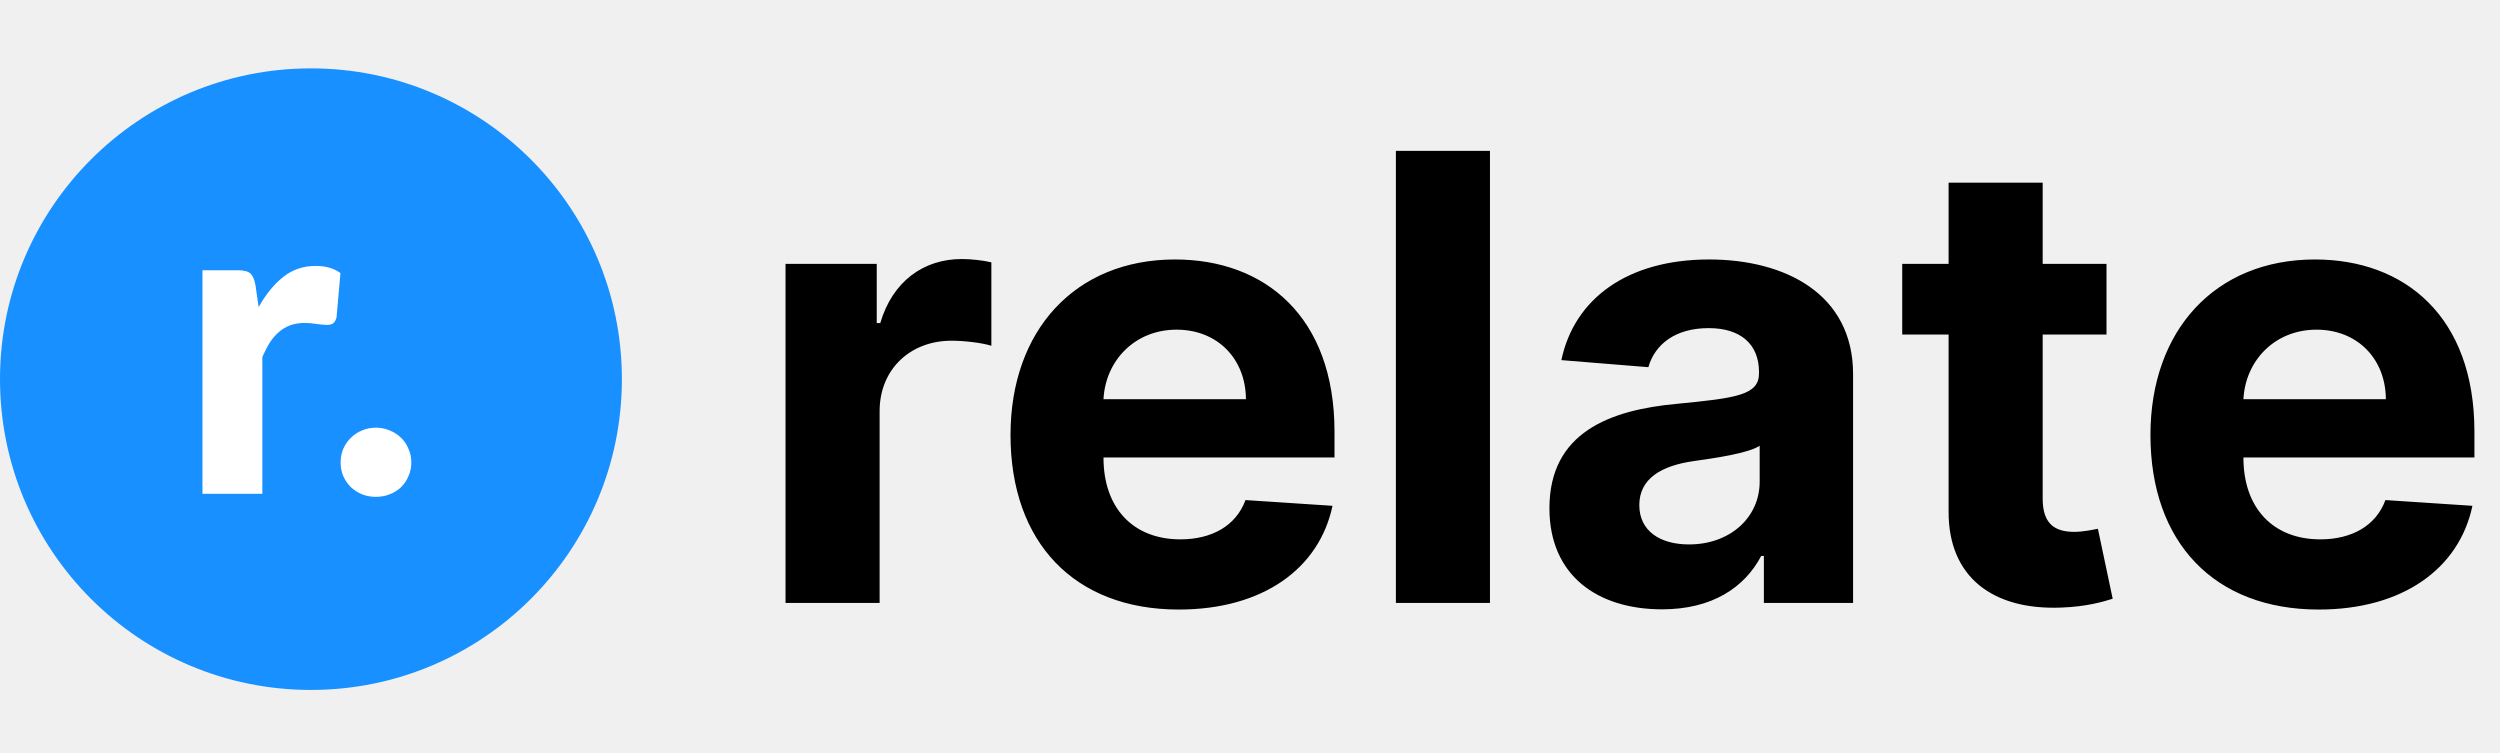
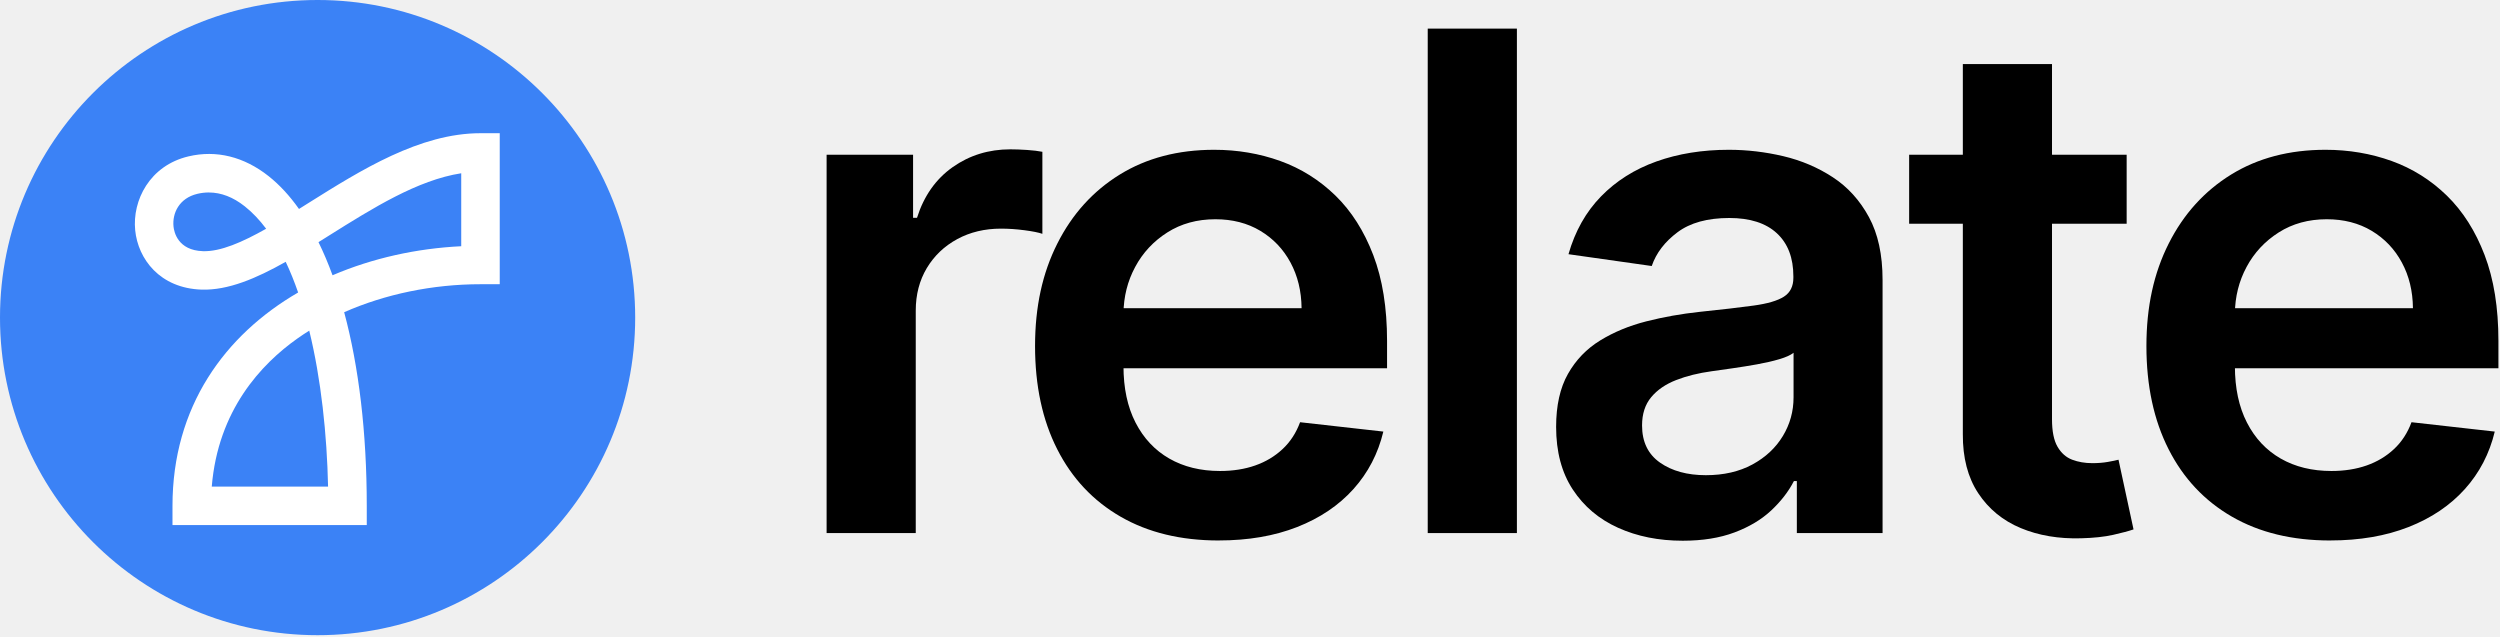
- <svg xmlns="http://www.w3.org/2000/svg" width="954" height="287" viewBox="0 0 954 287" fill="none">
-   <path d="M299.76 230.076H335.661V156.881C335.661 140.961 347.291 130.012 363.134 130.012C368.106 130.012 374.931 130.854 378.303 131.949V100.11C375.1 99.352 370.633 98.847 367.01 98.847C352.515 98.847 340.632 107.27 335.914 123.273H334.564V100.7H299.76V230.076ZM449.83 232.603C481.853 232.603 503.427 217.021 508.484 193.015L475.282 190.825C471.658 200.68 462.386 205.818 450.421 205.818C432.47 205.818 421.093 193.942 421.093 174.653V174.569H509.243V164.714C509.243 120.746 482.612 99.015 448.396 99.015C410.305 99.015 385.613 126.053 385.613 165.978C385.613 206.997 409.968 232.603 449.83 232.603ZM421.093 152.332C421.85 137.592 433.059 125.8 448.987 125.8C464.579 125.8 475.365 136.918 475.45 152.332H421.093ZM568.572 57.574H532.671V230.076H568.572V57.574ZM634.241 232.519C653.371 232.519 665.759 224.18 672.078 212.135H673.092V230.076H707.137V142.814C707.137 111.987 681.013 99.015 652.192 99.015C621.179 99.015 600.785 113.84 595.813 137.424L629.016 140.119C631.46 131.528 639.13 125.211 652.023 125.211C664.242 125.211 671.236 131.359 671.236 141.972V142.478C671.236 150.816 662.389 151.911 639.887 154.101C614.269 156.46 591.261 165.051 591.261 193.942C591.261 219.548 609.549 232.519 634.241 232.519ZM644.522 207.755C633.482 207.755 625.56 202.617 625.56 192.763C625.56 182.655 633.904 177.685 646.546 175.917C654.382 174.822 667.192 172.969 671.49 170.105V183.834C671.49 197.395 660.282 207.755 644.522 207.755ZM803.84 100.7H779.487V69.703H743.586V100.7H725.887V127.653H743.586V195.037C743.417 220.39 760.694 232.94 786.734 231.845C796.004 231.508 802.577 229.655 806.201 228.476L800.555 201.775C798.785 202.112 794.993 202.954 791.62 202.954C784.458 202.954 779.487 200.259 779.487 190.32V127.653H803.84V100.7ZM884.828 232.603C916.851 232.603 938.425 217.021 943.482 193.015L910.277 190.825C906.653 200.68 897.384 205.818 885.416 205.818C867.468 205.818 856.091 193.942 856.091 174.653V174.569H944.239V164.714C944.239 120.746 917.61 99.015 883.394 99.015C845.303 99.015 820.611 126.053 820.611 165.978C820.611 206.997 844.966 232.603 884.828 232.603ZM856.091 152.332C856.848 137.592 868.057 125.8 883.985 125.8C899.574 125.8 910.363 136.918 910.446 152.332H856.091Z" fill="black" />
-   <path d="M118.657 263.28C184.189 263.28 237.313 210.183 237.313 144.685C237.313 79.187 184.189 26.09 118.657 26.09C53.124 26.09 0 79.187 0 144.685C0 210.183 53.124 263.28 118.657 263.28Z" fill="#1890FF" />
-   <path d="M98.706 117.197C101.41 112.343 104.528 108.509 108.06 105.696C111.592 102.883 115.731 101.477 120.478 101.477C124.341 101.477 127.487 102.387 129.915 104.207L128.425 121.086C128.149 122.189 127.708 122.961 127.1 123.403C126.548 123.789 125.776 123.982 124.782 123.982C123.899 123.982 122.63 123.872 120.974 123.651C119.319 123.375 117.773 123.237 116.339 123.237C114.241 123.237 112.365 123.541 110.709 124.147C109.109 124.754 107.674 125.609 106.404 126.712C105.135 127.816 103.976 129.167 102.927 130.767C101.934 132.366 100.996 134.187 100.113 136.228V188.437H77.265V103.131H90.758C93.076 103.131 94.677 103.545 95.56 104.372C96.443 105.2 97.078 106.634 97.464 108.675L98.706 117.197Z" fill="white" />
-   <path d="M129.98 176.442C129.98 174.621 130.312 172.911 130.974 171.312C131.691 169.657 132.657 168.25 133.871 167.092C135.085 165.878 136.493 164.941 138.093 164.279C139.749 163.562 141.543 163.203 143.474 163.203C145.351 163.203 147.117 163.562 148.772 164.279C150.428 164.941 151.863 165.878 153.077 167.092C154.291 168.25 155.229 169.657 155.892 171.312C156.609 172.911 156.968 174.621 156.968 176.442C156.968 178.317 156.609 180.055 155.892 181.654C155.229 183.254 154.291 184.661 153.077 185.874C151.863 187.032 150.428 187.943 148.772 188.605C147.117 189.267 145.351 189.597 143.474 189.597C141.543 189.597 139.749 189.267 138.093 188.605C136.493 187.943 135.085 187.032 133.871 185.874C132.657 184.661 131.691 183.254 130.974 181.654C130.312 180.055 129.98 178.317 129.98 176.442Z" fill="white" />
+ <svg xmlns="http://www.w3.org/2000/svg" width="935" height="238">
+   <g>
+     <path d="M 0 237.56 L 0 0 L 934.4 0 L 934.4 237.56 Z" fill="transparent" />
+     <path d="M 309.15 199.37 L 309.15 57.87 L 341.49 57.87 L 341.49 81.46 L 342.96 81.46 C 345.54 73.29 349.98 66.98 356.27 62.53 C 362.57 58.08 369.77 55.85 377.87 55.85 C 379.71 55.85 381.78 55.93 384.09 56.08 C 386.39 56.23 388.31 56.47 389.85 56.77 L 389.85 87.45 C 388.44 86.96 386.21 86.51 383.17 86.11 C 380.13 85.71 377.2 85.51 374.37 85.51 C 368.29 85.51 362.84 86.81 358.02 89.42 C 353.2 92.03 349.41 95.64 346.64 100.24 C 343.88 104.85 342.49 110.16 342.49 116.18 L 342.49 199.37 L 309.14 199.37 Z" fill="rgb(0,0,0)" />
+     <path d="M 455.83 202.14 C 441.64 202.14 429.4 199.18 419.12 193.25 C 408.83 187.32 400.93 178.91 395.4 168.01 C 389.87 157.11 387.11 144.26 387.11 129.45 C 387.11 114.64 389.89 102.1 395.45 91.08 C 401.01 80.06 408.79 71.46 418.8 65.28 C 428.81 59.11 440.57 56.02 454.08 56.02 C 462.8 56.02 471.05 57.42 478.82 60.21 C 486.59 63.01 493.47 67.32 499.46 73.15 C 505.45 78.99 510.16 86.4 513.6 95.4 C 517.04 104.4 518.76 115.1 518.76 127.51 L 518.76 137.74 L 402.77 137.74 L 402.77 115.26 L 486.79 115.26 C 486.73 108.87 485.34 103.18 482.64 98.17 C 479.94 93.16 476.18 89.22 471.36 86.33 C 466.54 83.44 460.93 82 454.55 82 C 447.73 82 441.74 83.65 436.58 86.93 C 431.42 90.21 427.41 94.51 424.56 99.83 C 421.7 105.14 420.24 110.96 420.18 117.29 L 420.18 136.91 C 420.18 145.14 421.68 152.19 424.69 158.05 C 427.7 163.91 431.91 168.4 437.31 171.5 C 442.71 174.6 449.04 176.15 456.29 176.15 C 461.14 176.15 465.53 175.46 469.46 174.08 C 473.39 172.7 476.8 170.66 479.69 167.95 C 482.58 165.25 484.76 161.9 486.23 157.91 L 517.37 161.41 C 515.4 169.64 511.67 176.81 506.18 182.92 C 500.68 189.03 493.67 193.76 485.13 197.11 C 476.59 200.46 466.83 202.13 455.83 202.13 Z" fill="rgb(0,0,0)" />
+     <path d="M 567.32 10.7 L 567.32 199.37 L 533.97 199.37 L 533.97 10.7 Z" fill="rgb(0,0,0)" />
+     <path d="M 629.34 202.23 C 620.37 202.23 612.31 200.62 605.16 197.39 C 598.01 194.16 592.36 189.39 588.21 183.06 C 584.06 176.73 581.99 168.94 581.99 159.66 C 581.99 151.68 583.46 145.07 586.41 139.85 C 589.36 134.63 593.38 130.45 598.48 127.32 C 603.58 124.19 609.34 121.81 615.75 120.18 C 622.17 118.55 628.82 117.37 635.7 116.63 C 643.99 115.77 650.72 114.99 655.88 114.28 C 661.04 113.57 664.8 112.47 667.17 110.96 C 669.53 109.46 670.72 107.11 670.72 103.91 L 670.72 103.36 C 670.72 96.42 668.66 91.05 664.55 87.24 C 660.43 83.43 654.51 81.53 646.77 81.53 C 638.6 81.53 632.14 83.31 627.38 86.87 C 622.62 90.43 619.41 94.64 617.75 99.49 L 586.61 95.07 C 589.07 86.47 593.12 79.27 598.77 73.47 C 604.42 67.67 611.33 63.31 619.5 60.39 C 627.67 57.47 636.7 56.02 646.59 56.02 C 653.41 56.02 660.19 56.82 666.95 58.41 C 673.71 60.01 679.88 62.63 685.47 66.29 C 691.06 69.94 695.56 74.9 698.97 81.17 C 702.38 87.44 704.08 95.27 704.08 104.66 L 704.08 199.37 L 672.02 199.37 L 672.02 179.93 L 670.92 179.93 C 668.89 183.86 666.05 187.53 662.4 190.94 C 658.75 194.35 654.17 197.08 648.67 199.14 C 643.17 201.2 636.74 202.23 629.37 202.23 Z M 638 177.72 C 644.69 177.72 650.5 176.38 655.41 173.71 C 660.32 171.04 664.12 167.49 666.79 163.07 C 669.46 158.65 670.79 153.83 670.79 148.61 L 670.79 131.93 C 669.75 132.79 667.98 133.59 665.49 134.33 C 663 135.07 660.22 135.71 657.15 136.26 C 654.08 136.81 651.03 137.3 648.03 137.73 C 645.02 138.16 642.41 138.53 640.2 138.84 C 635.23 139.52 630.77 140.62 626.84 142.16 C 622.91 143.7 619.81 145.83 617.54 148.56 C 615.27 151.29 614.13 154.81 614.13 159.11 C 614.13 165.25 616.37 169.89 620.85 173.02 C 625.33 176.15 631.04 177.72 637.99 177.72 Z" fill="rgb(0,0,0)" />
+     <path d="M 795.37 57.87 L 795.37 83.67 L 714.02 83.67 L 714.02 57.87 Z M 734.1 23.97 L 767.45 23.97 L 767.45 156.82 C 767.45 161.3 768.14 164.73 769.52 167.09 C 770.9 169.46 772.73 171.07 775 171.93 C 777.27 172.79 779.79 173.22 782.55 173.22 C 784.64 173.22 786.56 173.07 788.31 172.76 C 790.06 172.45 791.4 172.18 792.32 171.93 L 797.94 198 C 796.16 198.61 793.62 199.29 790.34 200.03 C 787.05 200.77 783.05 201.2 778.32 201.32 C 769.97 201.56 762.44 200.29 755.75 197.5 C 749.05 194.7 743.76 190.36 739.86 184.46 C 735.96 178.56 734.04 171.19 734.1 162.35 L 734.1 23.96 Z" fill="rgb(0,0,0)" />
+     <path d="M 871.48 202.14 C 857.29 202.14 845.05 199.18 834.77 193.25 C 824.48 187.32 816.58 178.91 811.05 168.01 C 805.52 157.11 802.76 144.26 802.76 129.45 C 802.76 114.64 805.54 102.1 811.1 91.08 C 816.66 80.06 824.44 71.46 834.45 65.28 C 844.46 59.11 856.22 56.02 869.73 56.02 C 878.45 56.02 886.7 57.42 894.47 60.21 C 902.24 63.01 909.12 67.32 915.11 73.15 C 921.1 78.99 925.81 86.4 929.25 95.4 C 932.69 104.4 934.41 115.1 934.41 127.51 L 934.41 137.74 L 818.42 137.74 L 818.42 115.26 L 902.44 115.26 C 902.38 108.87 901 103.18 898.29 98.17 C 895.59 93.16 891.83 89.22 887.01 86.33 C 882.19 83.44 876.58 82 870.2 82 C 863.38 82 857.4 83.65 852.24 86.93 C 847.08 90.21 843.07 94.51 840.22 99.83 C 837.37 105.14 835.9 110.96 835.85 117.29 L 835.85 136.91 C 835.85 145.14 837.35 152.19 840.36 158.05 C 843.37 163.92 847.58 168.4 852.98 171.5 C 858.39 174.6 864.71 176.15 871.96 176.15 C 876.81 176.15 881.2 175.46 885.13 174.08 C 889.06 172.7 892.47 170.66 895.36 167.95 C 898.25 165.25 900.43 161.9 901.9 157.91 L 933.04 161.41 C 931.07 169.64 927.34 176.81 921.85 182.92 C 916.35 189.03 909.34 193.76 900.8 197.11 C 892.26 200.46 882.5 202.13 871.5 202.13 Z" fill="rgb(0,0,0)" />
+     <path d="M 118.78 237.56 C 184.38 237.56 237.56 184.38 237.56 118.78 C 237.56 53.18 184.38 0 118.78 0 C 53.18 0 0 53.18 0 118.78 C 0 184.38 53.18 237.56 118.78 237.56 Z" fill="rgb(59,130,246)" />
+     <path d="M 137.17 196.37 L 64.51 196.37 L 64.51 189.17 C 64.51 152.15 83.98 125.37 111.5 109.39 C 110.1 105.34 108.55 101.5 106.85 97.92 C 95.82 104.15 85.28 108.62 75.42 108.32 C 59.73 107.81 51.62 96.8 50.56 86.12 C 49.45 74.98 55.95 61.91 70.52 58.48 C 80.9 56.03 91.25 58.59 100.45 65.87 C 104.54 69.11 108.34 73.23 111.82 78.15 C 113.05 77.38 114.28 76.61 115.52 75.83 C 134.96 63.64 156.98 49.82 179.7 49.82 L 186.9 49.82 L 186.9 106.3 L 179.7 106.3 C 161.79 106.3 144.04 110.01 128.72 116.77 C 134.2 137.11 137.17 161.75 137.17 189.17 Z M 79.2 181.98 L 122.7 181.98 C 122.28 162.66 120.13 141.94 115.66 123.66 C 114.18 124.58 112.73 125.54 111.33 126.53 C 97.65 136.18 81.54 153.44 79.2 181.98 Z M 119.12 90.57 C 121.01 94.41 122.76 98.55 124.37 102.95 C 139.29 96.55 155.83 92.9 172.5 92.09 L 172.5 64.8 C 156.17 67.33 139.43 77.83 123.16 88.03 C 121.8 88.88 120.45 89.73 119.11 90.57 Z M 78.12 71.98 C 76.7 71.98 75.26 72.15 73.83 72.49 C 66.97 74.11 64.4 79.78 64.89 84.69 C 65.1 86.78 66.51 93.63 75.9 93.94 C 82.45 94.16 90.58 90.6 99.54 85.55 C 97.1 82.28 94.43 79.46 91.53 77.16 C 87.18 73.72 82.69 71.99 78.13 71.99 Z" fill="rgb(255,255,255)" />
+   </g>
</svg>
